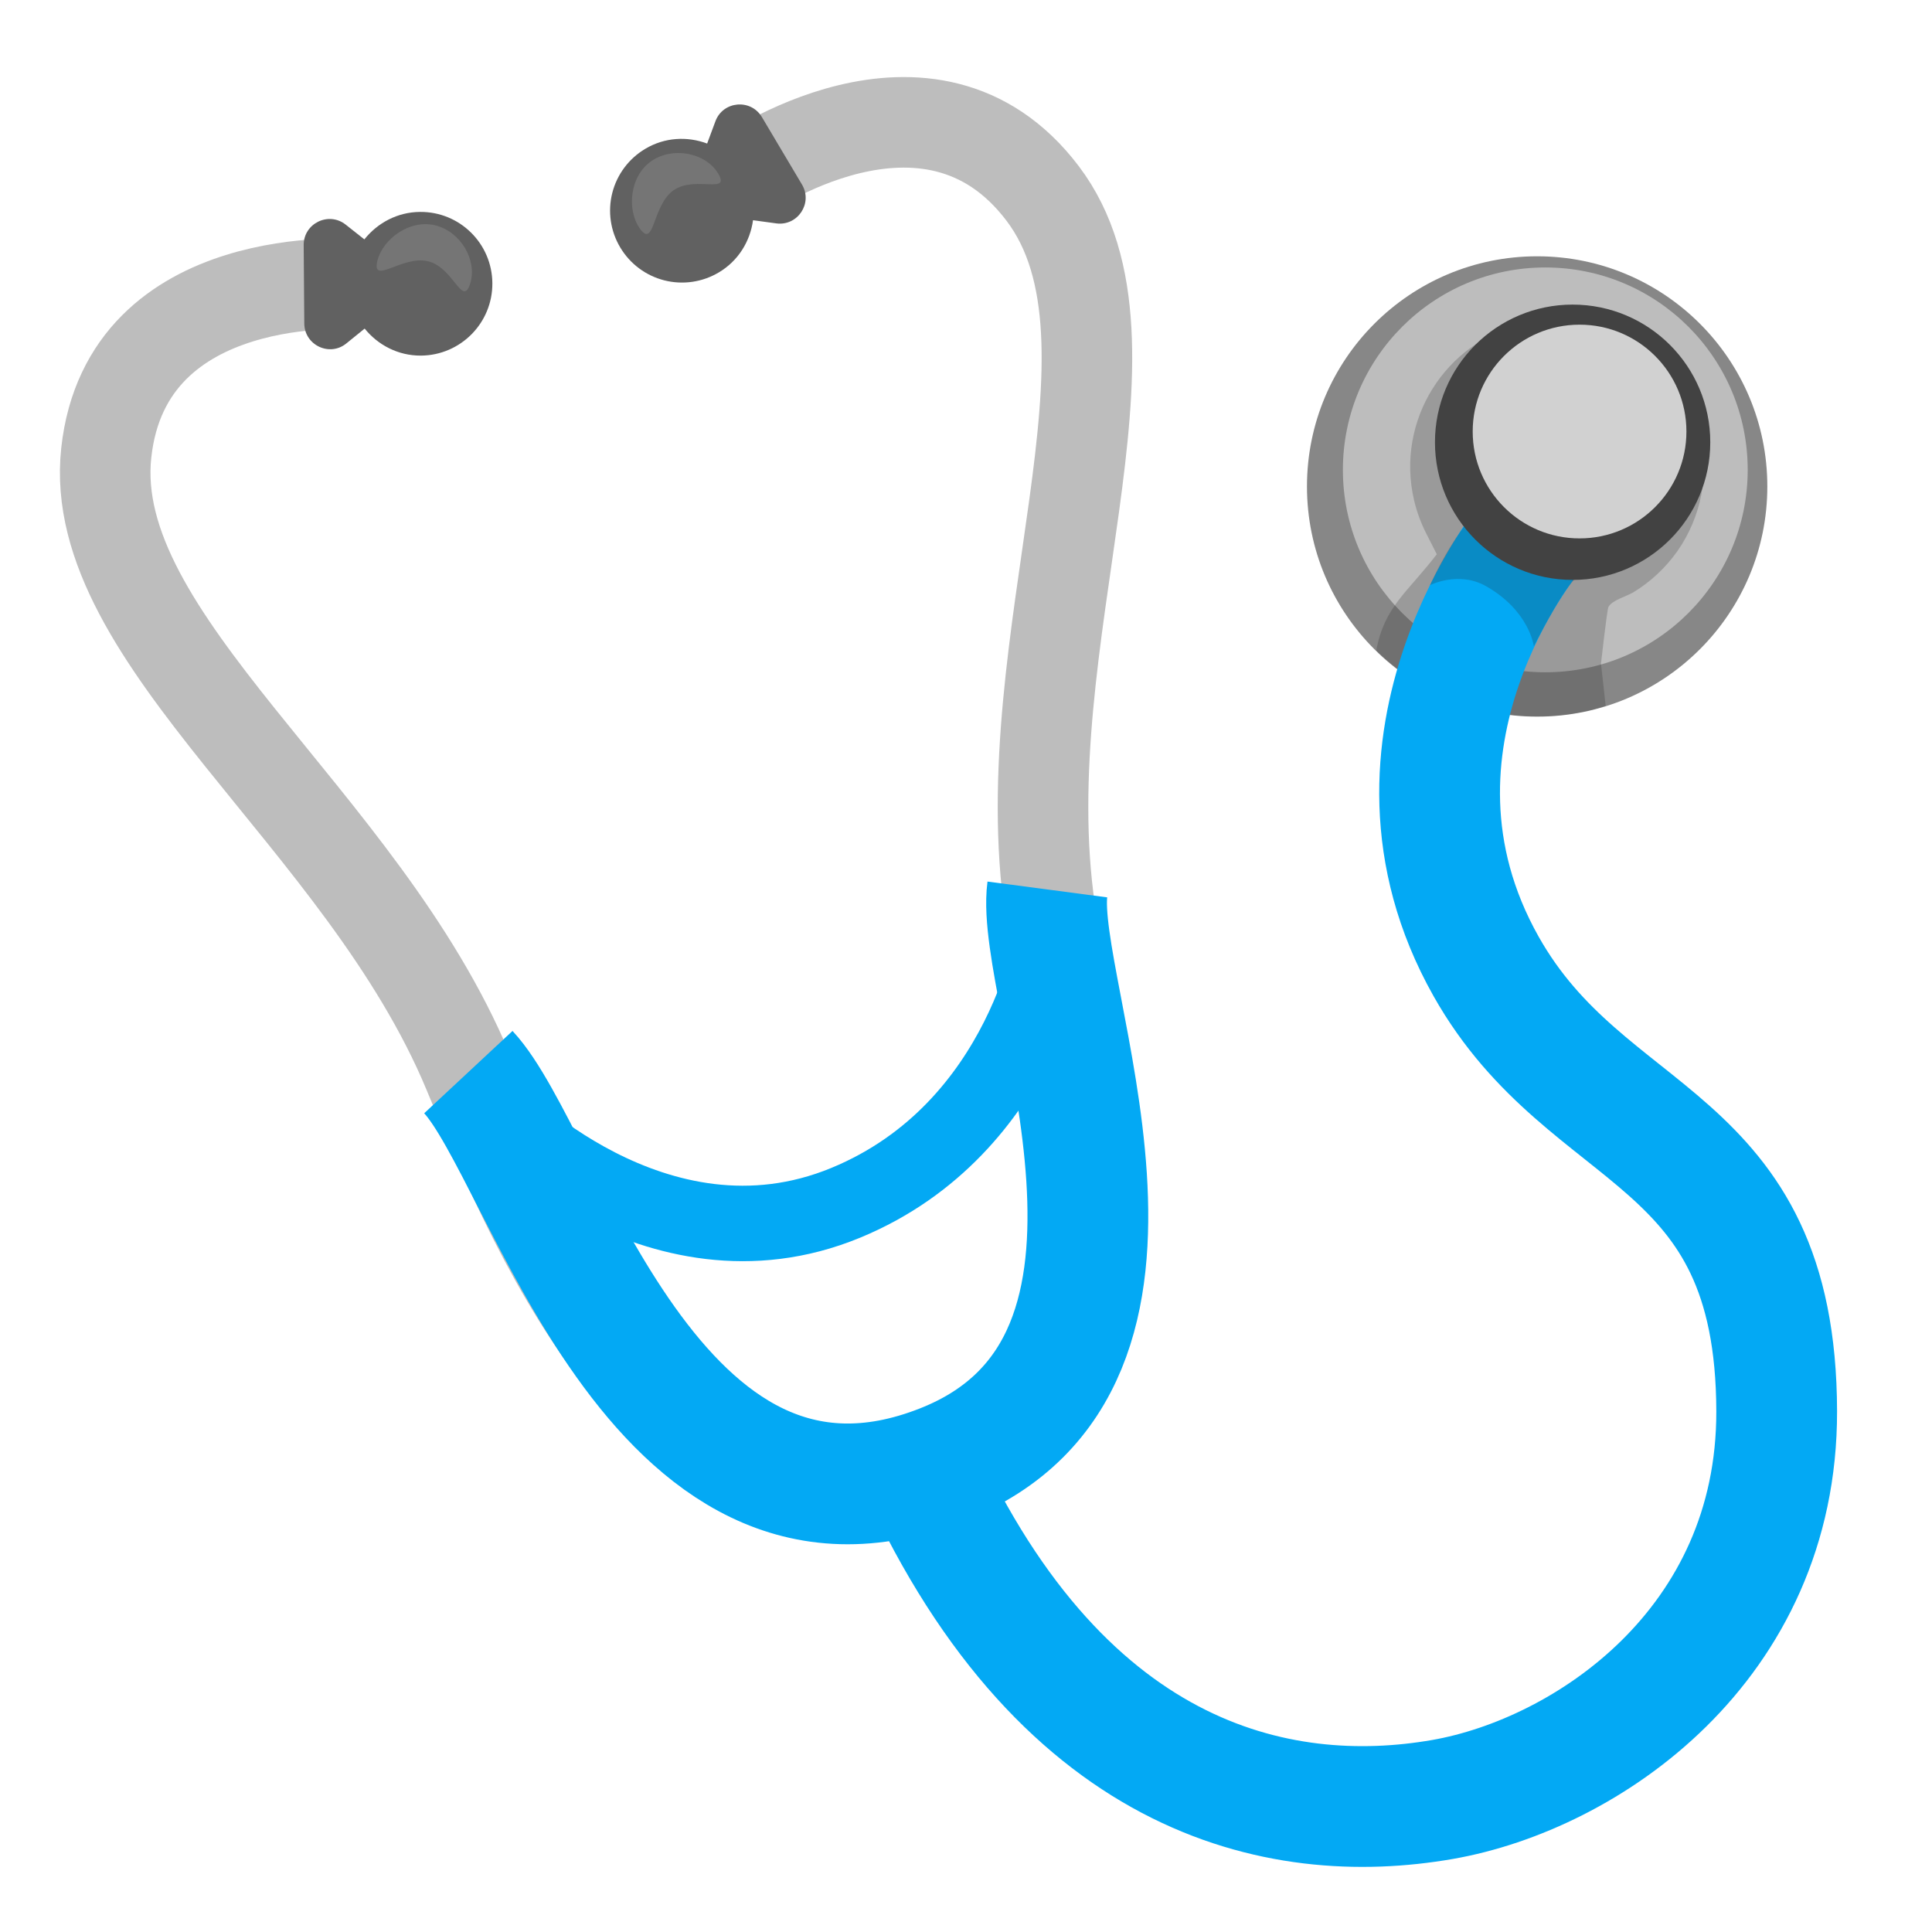
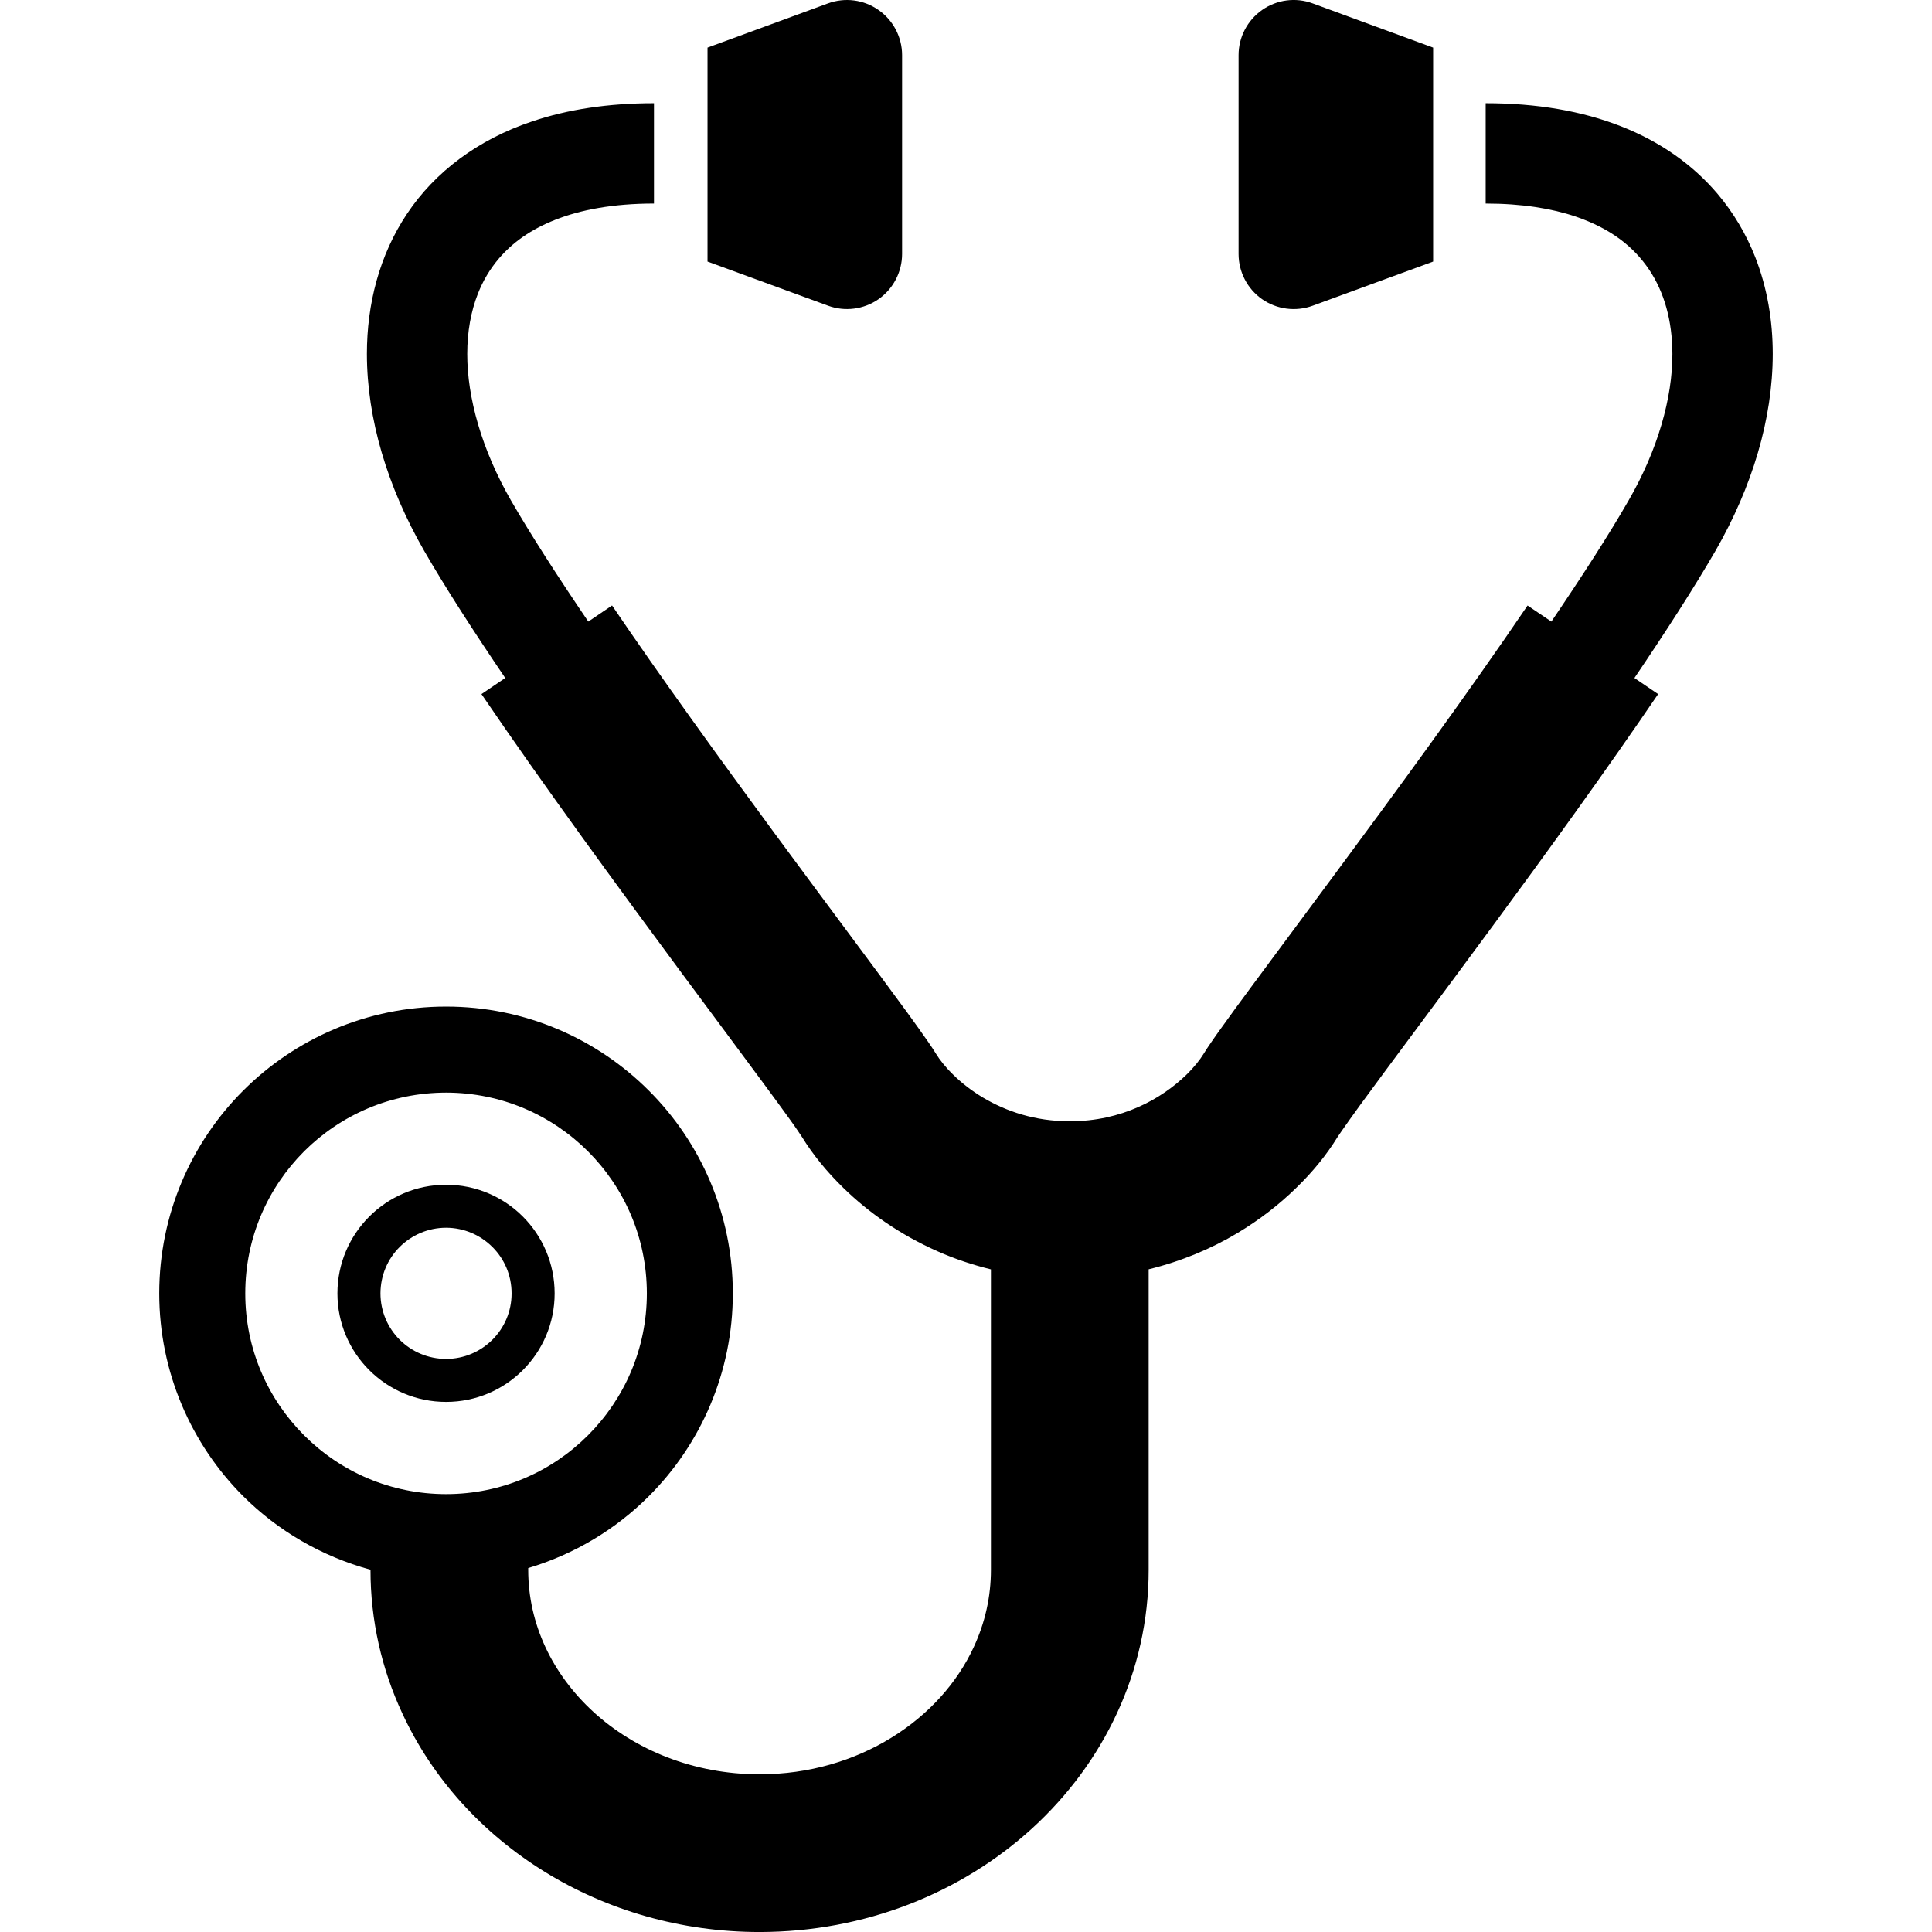
- <svg xmlns="http://www.w3.org/2000/svg" width="800px" height="800px" viewBox="0 0 128 128" aria-hidden="true" role="img" class="iconify iconify--noto" preserveAspectRatio="xMidYMid meet">
-   <path d="M60.55 98.3c-16.79 4.83-26.01-18.83-29.53-27.27C24 54.17 5.69 42.41 7.04 30s16.6-11.17 16.6-11.17" fill="none" stroke="#bdbdbd" stroke-width="6" stroke-linejoin="round" stroke-miterlimit="10" />
-   <path d="M59.5 98.3c16.89-4.48 11.39-28.91 10.07-37.96c-2.63-18.08 7.04-37.57-.49-47.52S49.1 11.76 49.1 11.76" fill="none" stroke="#bdbdbd" stroke-width="6" stroke-linejoin="round" stroke-miterlimit="10" />
-   <circle cx="101.84" cy="32.23" r="15.25" fill="#878787" />
-   <circle cx="102.38" cy="31.13" r="13.41" fill="#bdbdbd" />
-   <path d="M69.39 58.93c-.89 6.74 10.14 31.36-6.97 38.1c-19.16 7.56-26.31-20.55-31.39-26" fill="none" stroke="#03a9f4" stroke-width="8" stroke-miterlimit="10" />
-   <path d="M32.63 73.54s10.77 11.36 23.4 6.15C68 74.75 69.86 61.64 69.86 61.64" fill="none" stroke="#03a9f4" stroke-width="5" stroke-miterlimit="10" />
-   <path d="M100.96 21.43c-5.24 1.22-8.49 6.45-7.28 11.69c.18.78.46 1.54.83 2.26l.68 1.34c-1.92 2.51-3.48 3.47-4.01 6.38c1.36 1.33 2.95 2.39 4.69 3.13c0-.01.01-.02.01-.03c0 .01.01.02.01.04c2.87 1.22 6.14 1.59 9.42.83c.37-.09.72-.2 1.07-.31l-.31-2.8s.4-3.55.49-3.74c.23-.45 1.16-.69 1.64-.97c1.16-.7 2.17-1.65 2.95-2.76a9.802 9.802 0 0 0 1.5-7.78c-1.22-5.24-6.46-8.5-11.69-7.28z" opacity=".22" fill="#212121" />
-   <path d="M60.42 96.03c9.59 21.97 24.29 25.08 35.15 23.19c9.54-1.67 22.17-10.22 22.14-25.72c-.04-18.68-12.5-17.5-19.25-29.47c-8.41-14.92 3.05-28.62 3.05-28.62" fill="none" stroke="#03a9f4" stroke-width="8" stroke-miterlimit="10" />
-   <path d="M94.74 38.77s1.9-.97 3.72.07c2.88 1.64 3.16 3.98 3.16 3.98s1.74-3.46 2.67-4.4c.92-.95-5.57-5.66-7.04-3.85s-2.51 4.2-2.51 4.2z" opacity=".22" fill="#212121" />
-   <path d="M27.83 14.04c-1.5.01-2.82.73-3.69 1.82l-1.24-.98c-1.13-.89-2.79-.08-2.78 1.36l.04 5.19c.01 1.44 1.68 2.23 2.79 1.32l1.21-.98c.88 1.09 2.22 1.8 3.73 1.79c2.63-.02 4.75-2.17 4.73-4.8s-2.16-4.74-4.79-4.72z" fill="#616161" />
-   <path d="M53.13 12.22l-2.65-4.46c-.74-1.24-2.58-1.07-3.08.27l-.55 1.48c-1.31-.49-2.81-.42-4.1.35a4.76 4.76 0 0 0-1.66 6.53a4.76 4.76 0 0 0 6.53 1.66c1.3-.77 2.08-2.07 2.27-3.46l1.54.21c1.42.19 2.44-1.34 1.7-2.58z" fill="#616161" />
-   <circle cx="104.19" cy="29.3" r="9.12" fill="#424242" />
-   <circle cx="104.65" cy="28.59" r="7.08" fill="#d1d1d1" />
-   <path d="M42.37 15.11c-.83-1.19-.67-3.41.76-4.42s3.59-.57 4.42.76c.93 1.48-1.5.15-2.93 1.16s-1.25 3.94-2.25 2.5z" fill="#757575" />
-   <path d="M25.01 17.25c.36-1.41 2.13-2.74 3.83-2.32s2.78 2.33 2.32 3.83c-.51 1.67-1.1-1.04-2.8-1.45c-1.69-.42-3.78 1.64-3.35-.06z" fill="#757575" />
+ <svg xmlns="http://www.w3.org/2000/svg" version="1.1" id="_x32_" width="800px" height="800px" viewBox="0 0 512 512" xml:space="preserve">
+   <style type="text/css">
+ 
+ 	.st0{fill:#000000;}
+ 
+ </style>
+   <g>
+     <path class="st0" d="M469.797,93.801c0-8.828-1.453-17.5-4.625-25.625c-2.391-6.063-5.734-11.781-10.063-16.875   c-6.5-7.656-15.172-13.781-25.516-17.828c-10.344-4.063-22.328-6.125-35.875-6.125v26.594c9.641,0,17.531,1.313,23.859,3.453   c9.484,3.25,15.406,8.078,19.438,14.031c4,5.953,6.156,13.469,6.188,22.375c0.016,11.594-3.828,25.359-11.609,38.828   c-5.141,8.953-12.328,20.094-20.469,32.094l-6.297-4.25v-0.016c-15.844,23.359-35.563,50.281-52.063,72.531   c-8.25,11.156-15.688,21.141-21.516,29.016c-2.906,3.938-5.422,7.359-7.438,10.203c-1.031,1.406-1.922,2.688-2.719,3.844   s-1.469,2.156-2.172,3.297c-0.875,1.438-2.453,3.469-4.563,5.516c-3.188,3.094-7.547,6.266-12.734,8.531   c-5.203,2.281-11.172,3.75-18.109,3.75c-9.219,0-16.828-2.609-23-6.266c-3.078-1.844-5.734-3.938-7.844-6.016   c-2.125-2.047-3.688-4.078-4.563-5.516c-0.703-1.141-1.375-2.141-2.172-3.297c-1.5-2.172-3.359-4.766-5.641-7.906   c-7.969-10.906-20.906-28.141-35.203-47.547c-14.281-19.422-29.906-41-42.891-60.141l-6.297,4.266   c-8.156-12.016-15.313-23.125-20.484-32.094c-7.75-13.469-11.609-27.234-11.594-38.828c0-5.938,0.984-11.266,2.797-15.906   c1.359-3.484,3.203-6.578,5.563-9.359c3.547-4.141,8.281-7.656,14.984-10.297c6.656-2.625,15.281-4.297,26.141-4.297V27.348   c-12.063,0-22.859,1.625-32.375,4.859c-14.266,4.766-25.672,13.375-33.031,24.391c-7.375,11-10.672,23.984-10.672,37.203   c0.016,17.297,5.453,35.219,15.141,52.109c5.688,9.875,13.156,21.422,21.516,33.766l-6.297,4.266   c16.516,24.297,36.453,51.5,53.078,73.953c8.313,11.203,15.75,21.188,21.469,28.938c2.844,3.859,5.281,7.156,7.109,9.719   c0.906,1.266,1.672,2.328,2.234,3.188c0.563,0.828,0.969,1.438,1.031,1.531c2.922,4.75,6.594,9.25,11,13.547   c6.609,6.453,14.969,12.391,25.078,16.844c4.344,1.922,9.047,3.516,14.016,4.734v79.594c0,7.281-1.594,14.094-4.531,20.453   c-4.375,9.516-11.953,17.969-21.797,24.031c-9.828,6.078-21.844,9.734-34.984,9.734c-17.516,0-33.063-6.5-44.031-16.531   c-5.484-5.031-9.813-10.891-12.75-17.234c-2.938-6.359-4.531-13.172-4.531-20.453v-0.438c12.234-3.656,23.203-10.266,31.969-19.047   c13.734-13.719,22.266-32.813,22.25-53.734c0.016-20.969-8.516-40.047-22.25-53.75c-13.719-13.734-32.781-22.281-53.734-22.266   c-20.969-0.016-40.031,8.531-53.766,22.266c-13.719,13.703-22.25,32.781-22.25,53.75c0,20.922,8.531,40.016,22.25,53.734   c9.188,9.172,20.797,15.954,33.734,19.485c-0.016,13.453,3,26.422,8.406,38.016c8.063,17.453,21.359,31.922,37.766,42.047   s36.031,15.953,56.938,15.953c27.891-0.016,53.453-10.328,72.234-27.469c9.391-8.594,17.109-18.906,22.484-30.531   c5.391-11.594,8.406-24.563,8.391-38.016v-79.61c8.797-2.156,16.734-5.531,23.563-9.625c5.969-3.578,11.141-7.641,15.531-11.938   c4.438-4.297,8.078-8.797,11-13.547c0.078-0.094,0.469-0.703,1.047-1.531c1.078-1.578,2.813-3.984,4.953-6.953   c7.625-10.453,20.672-27.813,35.094-47.406c14.453-19.625,30.281-41.516,43.828-61.438l-6.281-4.266   c8.344-12.328,15.813-23.922,21.516-33.766C464.344,129.02,469.781,111.098,469.797,93.801z M118.219,395.958   c-14.75-0.016-27.969-5.938-37.625-15.578C70.938,370.708,65,357.473,65,342.77c0-14.75,5.938-27.969,15.594-37.656   c9.656-9.609,22.875-15.547,37.625-15.563c14.719,0.016,27.953,5.953,37.594,15.563c9.672,9.688,15.594,22.906,15.609,37.656   c-0.016,14.703-5.938,27.938-15.609,37.609C146.172,390.02,132.938,395.942,118.219,395.958z" />
+     <path class="st0" d="M232.813,79.286c3.906-2.734,6.25-7.219,6.25-12V14.614c0-4.766-2.344-9.25-6.25-11.969   c-3.906-2.75-8.906-3.391-13.391-1.75L187.5,12.614v56.703l31.922,11.688C223.906,82.661,228.906,82.004,232.813,79.286z" />
+     <path class="st0" d="M334.469,79.286c3.906,2.719,8.922,3.375,13.406,1.734l31.922-11.703V12.614L347.875,0.895   c-4.484-1.656-9.5-1-13.406,1.75c-3.906,2.734-6.234,7.203-6.234,11.969v52.672C328.234,72.067,330.563,76.551,334.469,79.286z" />
+     <path class="st0" d="M118.219,313.973c-15.906,0-28.797,12.891-28.797,28.797c0,15.875,12.891,28.75,28.797,28.75   c15.891,0,28.766-12.875,28.766-28.75C146.984,326.864,134.109,313.973,118.219,313.973z M130.5,355.036   c-3.172,3.156-7.484,5.078-12.281,5.094c-4.828-0.016-9.125-1.938-12.313-5.094c-3.141-3.156-5.063-7.469-5.078-12.266   c0.016-4.828,1.938-9.156,5.078-12.297c3.188-3.156,7.484-5.094,12.313-5.109c4.797,0.016,9.109,1.953,12.281,5.109   c3.156,3.141,5.078,7.469,5.078,12.297C135.578,347.567,133.656,351.879,130.5,355.036z" />
+   </g>
</svg>
